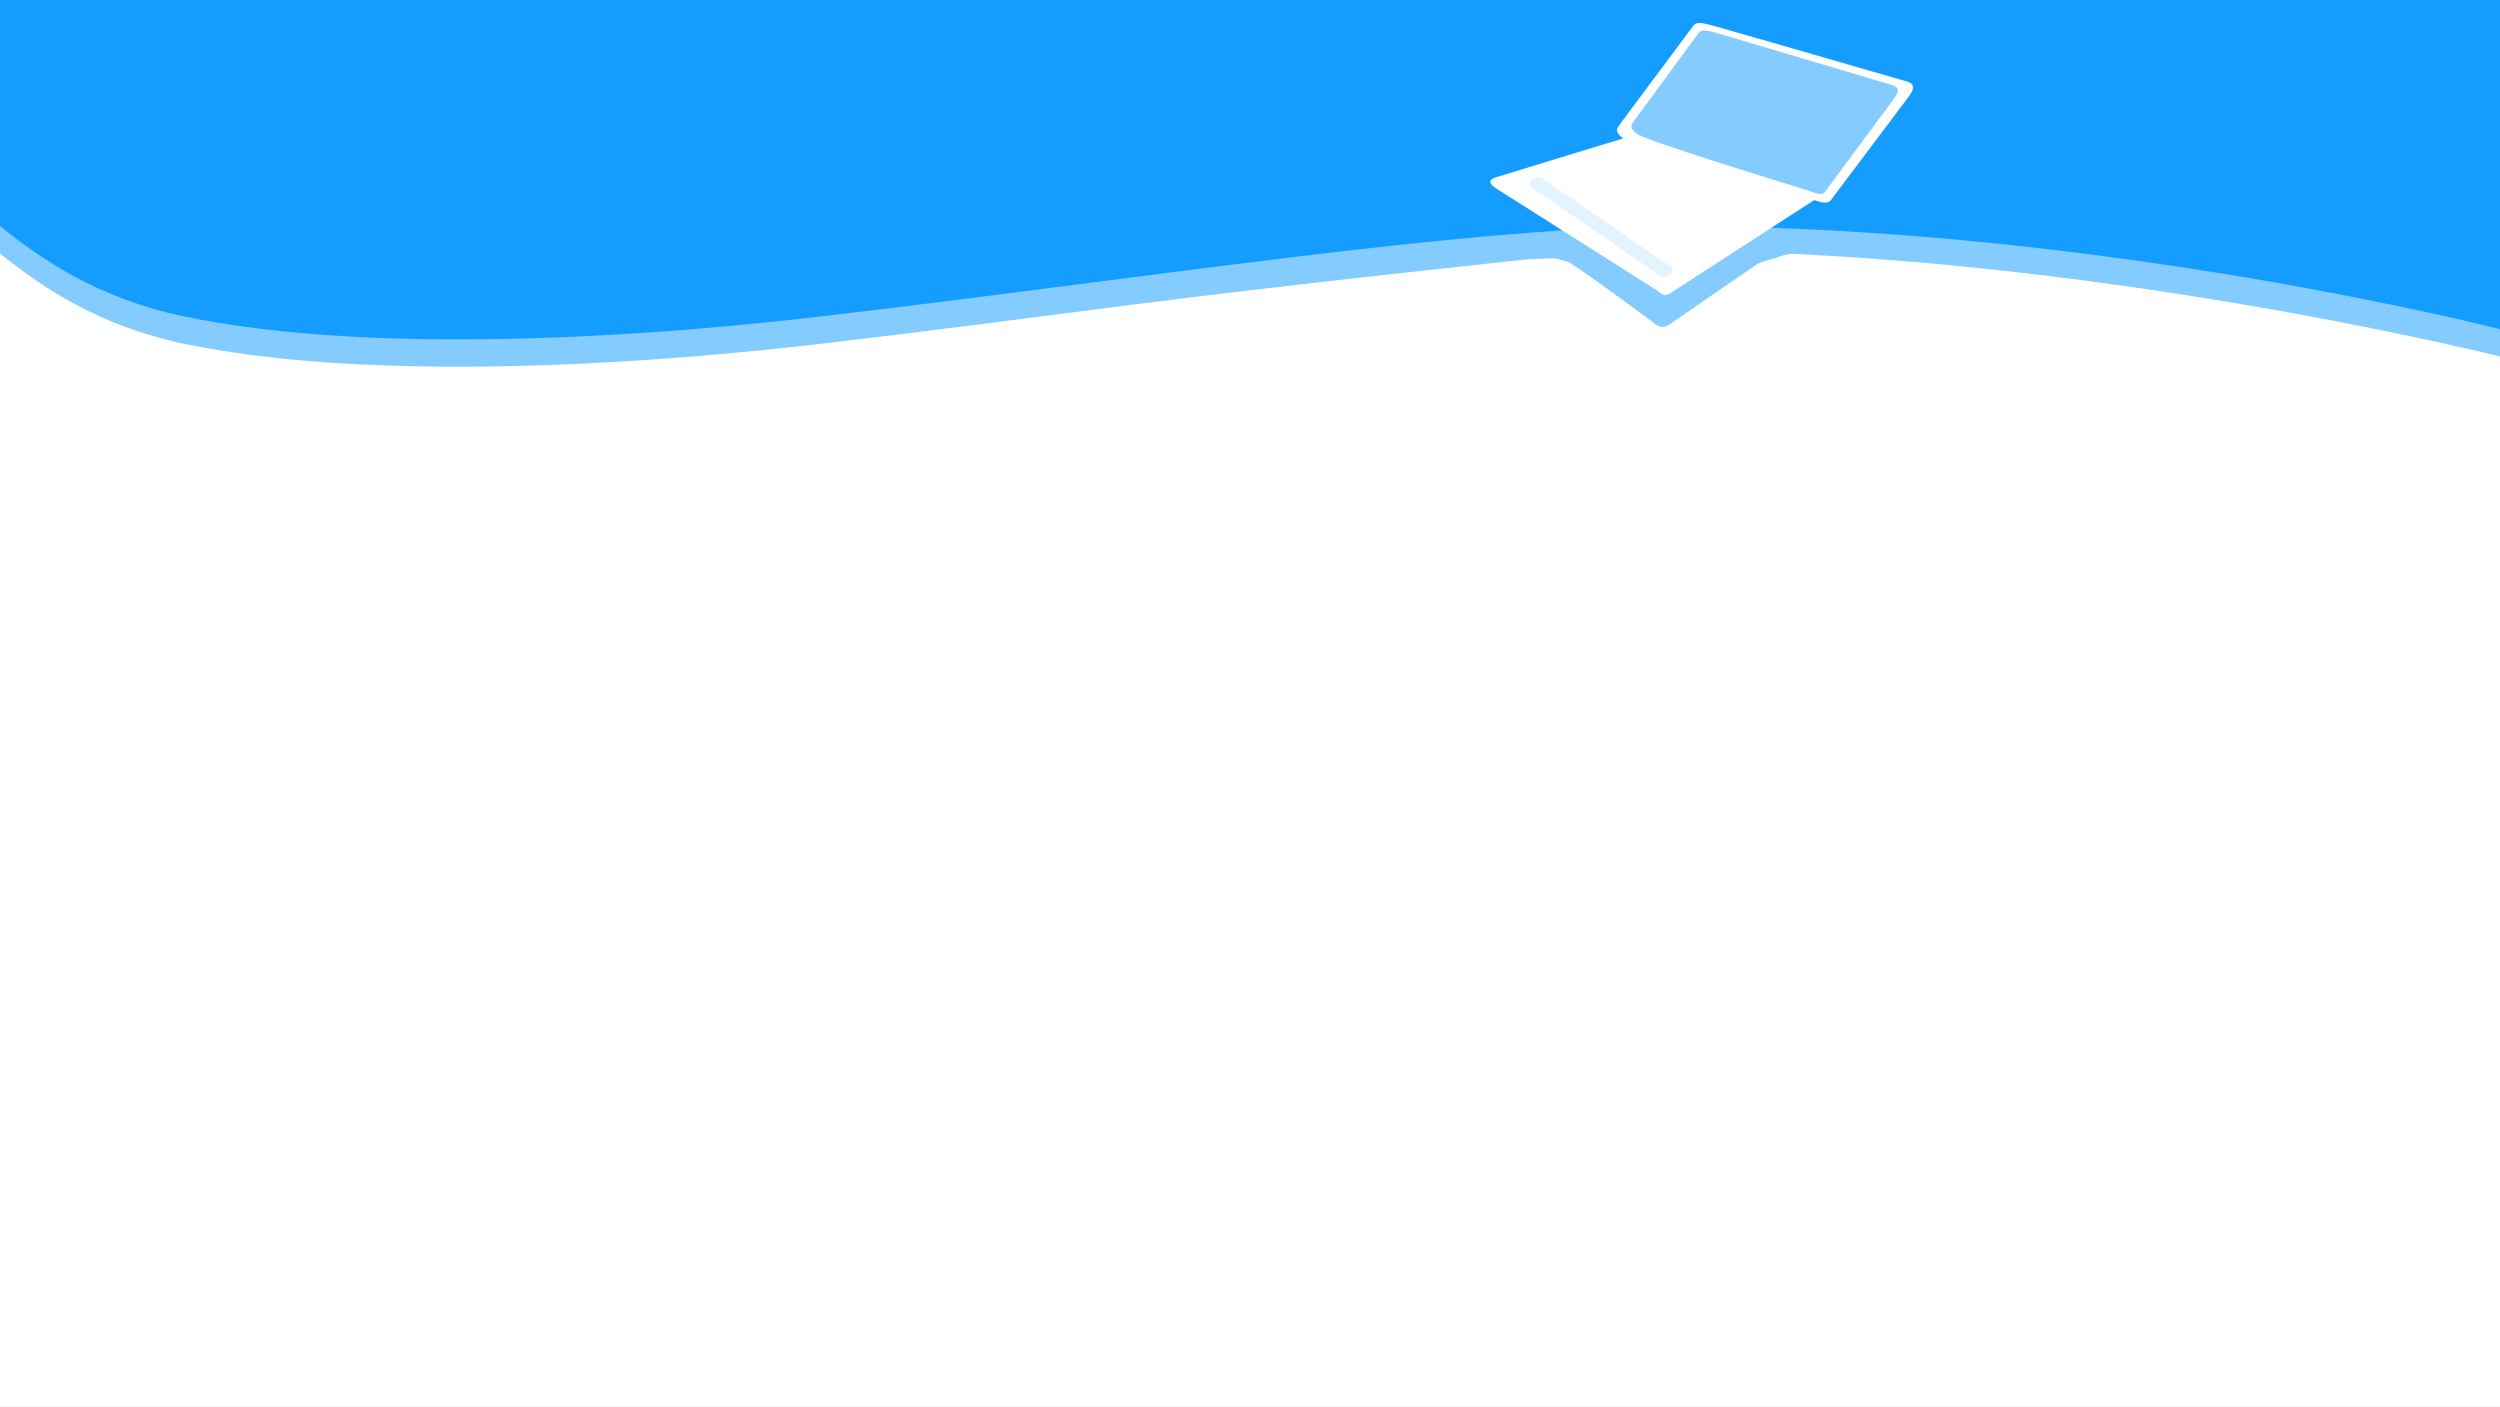
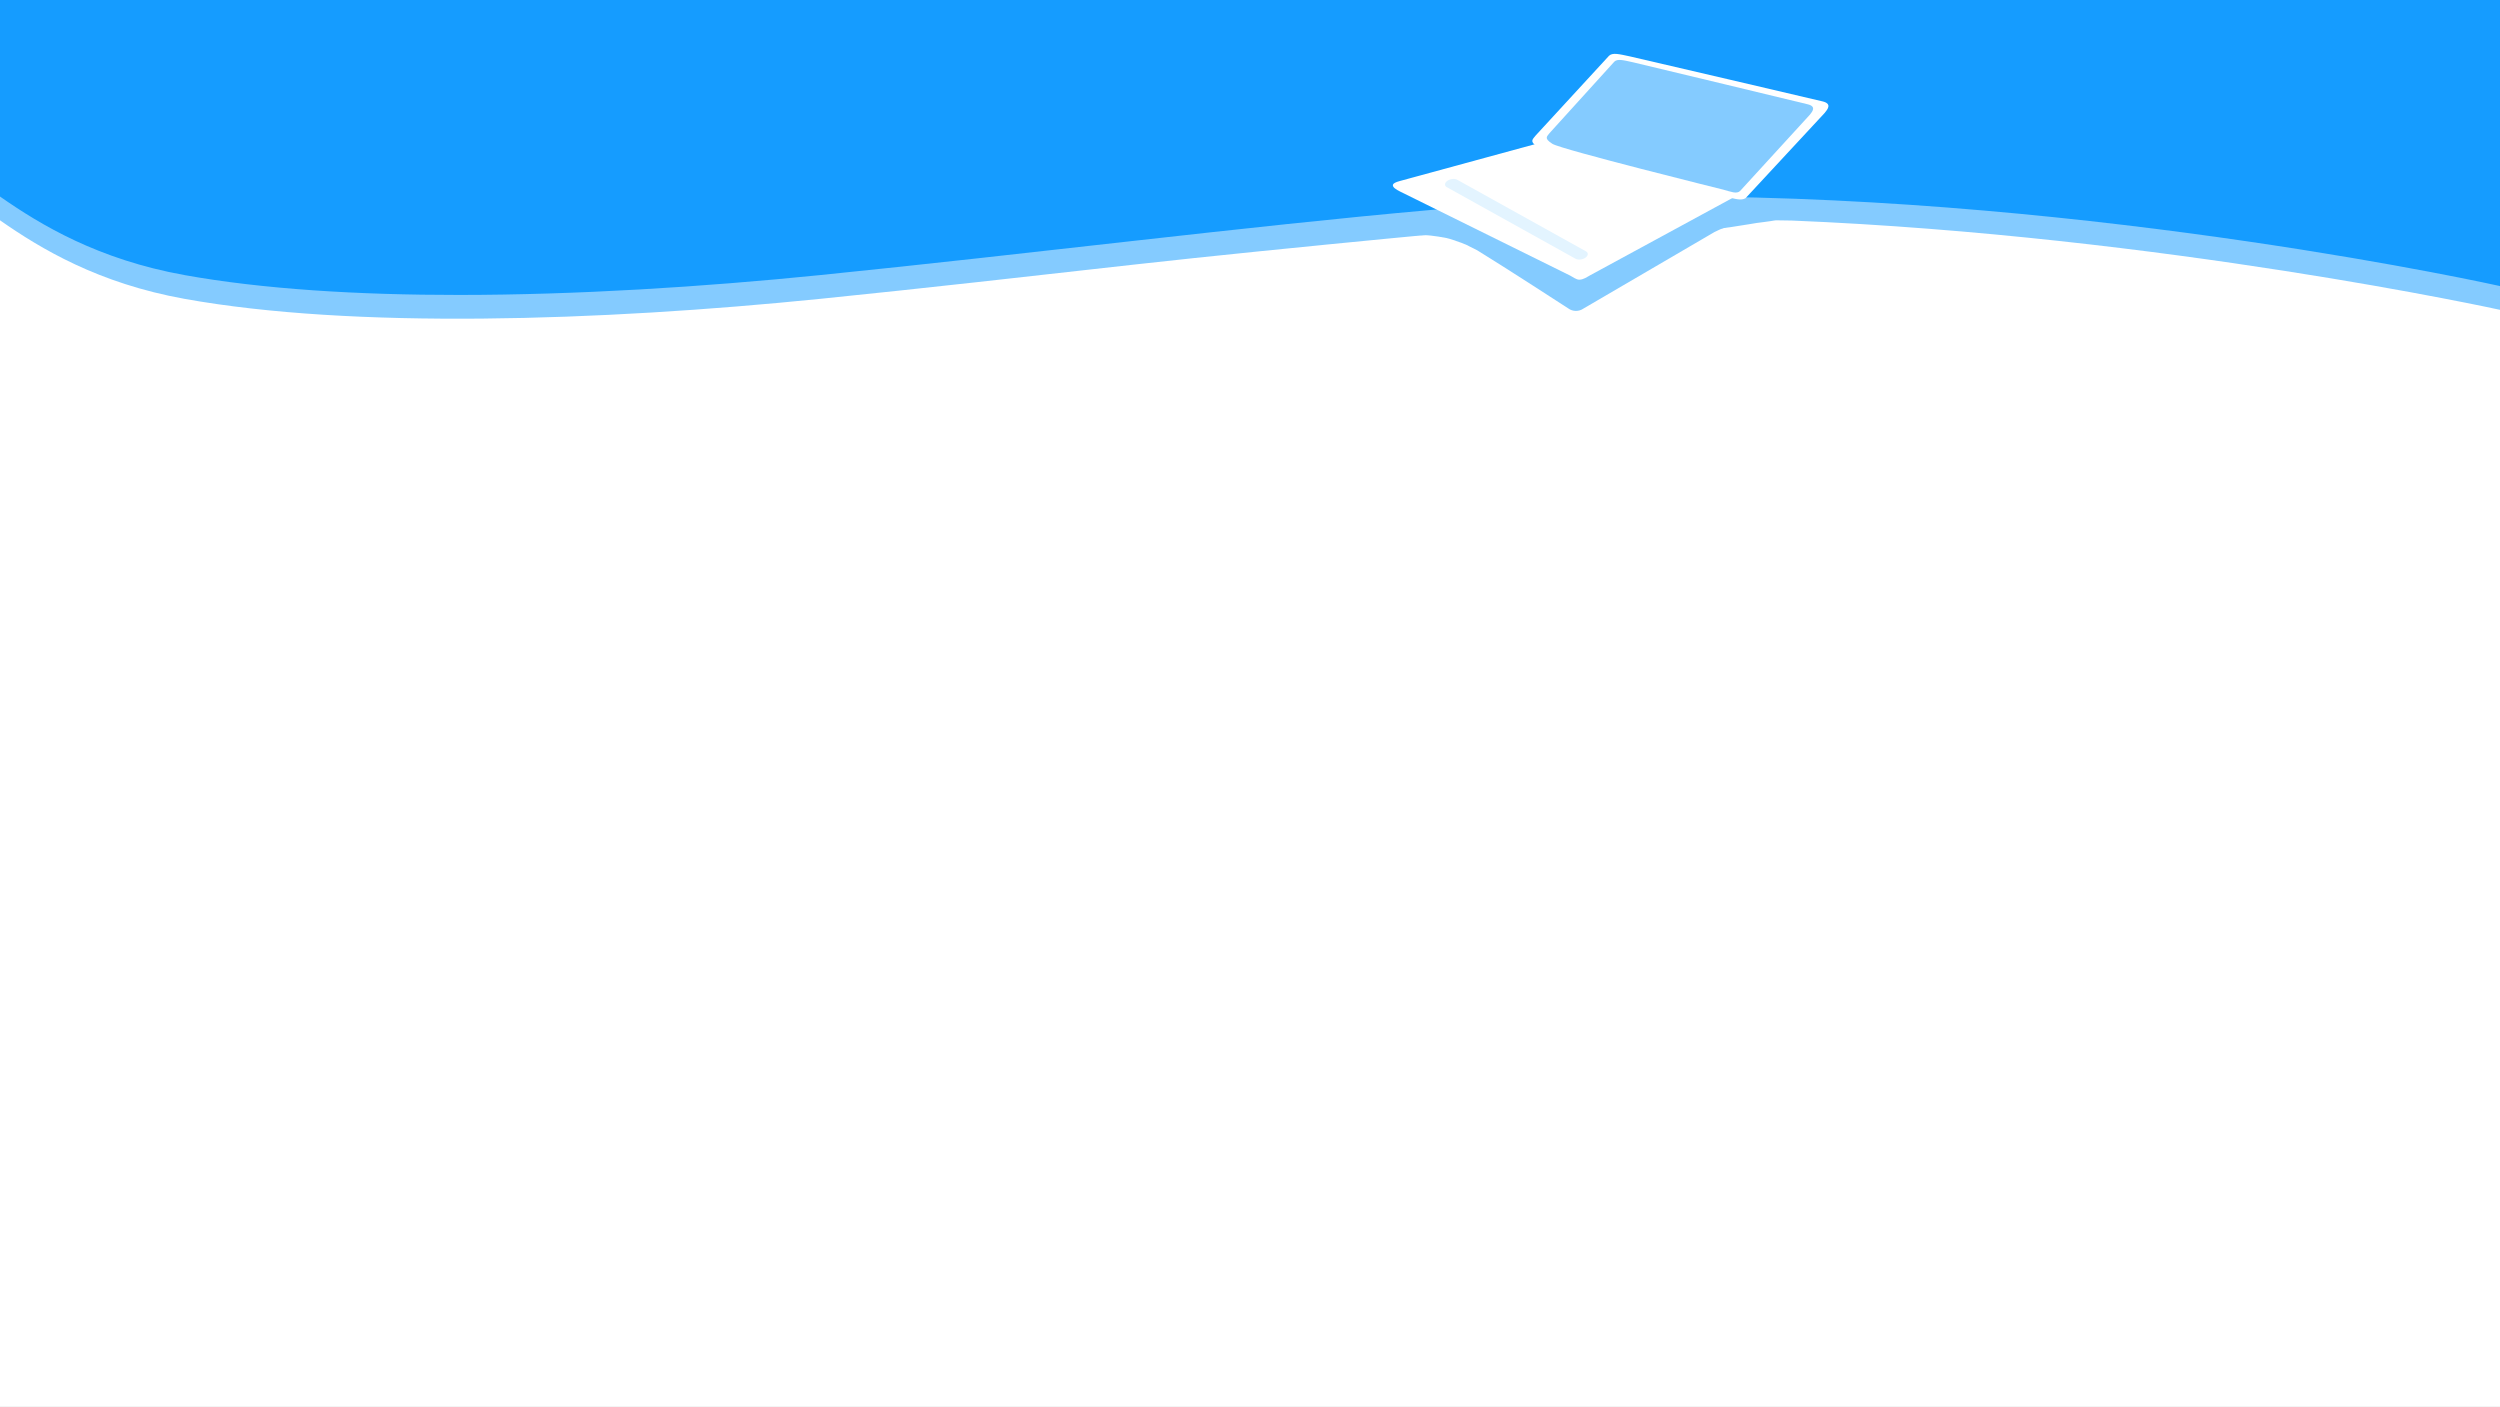
<svg xmlns="http://www.w3.org/2000/svg" width="1920" height="1080" viewBox="0 0 1920 1080">
  <defs>
-     <clipPath id="clip-Web_1920_1">
+     <clipPath id="b">
      <rect width="1920" height="1080" />
    </clipPath>
  </defs>
-   <g id="Web_1920_1" data-name="Web 1920 – 1" clip-path="url(#clip-Web_1920_1)">
+   <g id="a" clip-path="url(#b)">
    <rect width="1920" height="1080" fill="#fff" />
-     <path id="Path_1" data-name="Path 1" d="M0,498.528" fill="none" stroke="#707070" stroke-width="1" />
-     <path id="Path_2" data-name="Path 2" d="M0,385.276" fill="none" stroke="#707070" stroke-width="1" />
-     <path id="Path_4" data-name="Path 4" d="M740.008,407.6" transform="translate(0 -127.713)" fill="none" stroke="#707070" stroke-width="1" />
-     <path id="Path_17" data-name="Path 17" d="M-17.109,179.143c31.542,25.349,75.549,55.68,141.637,69.391,129.1,26.784,318.356,19.792,488.371,0,80.5-9.371,161.865-20.06,240.472-30.193,117.1-15.1,302.177-34.652,302.177-34.652s-2.345.033,21.723-.914,67.676-3.632,93.479-3.632c23.446,0,44.256,13.056,68.491,4.181-1.625,1.775,7.194-.594,9.7-1.564a34.928,34.928,0,0,1,10.025-2.394c284.035,13.41,543.931,78.882,543.931,78.882V5.3h-1920Z" transform="translate(17.109 15.536)" fill="#84cbff" />
-     <path id="Path_3" data-name="Path 3" d="M-17.109,179.143c31.542,25.349,75.549,55.68,141.637,69.391C184.559,260.988,257.6,266.139,335.659,266.1c89.815-.049,186.281-6.974,277.239-17.563,80.5-9.371,161.865-20.06,240.472-30.193,161.073-20.764,310.583-39.2,417.378-39.2,324.328,0,632.142,79.1,632.142,79.1V5.3h-1920Z" transform="translate(17.109 -5.464)" fill="#159cff" />
-     <path id="Path_18" data-name="Path 18" d="M52.092,38.775c5.076-2.4,87.591-37.27,87.591-37.27C141.847-.883,144.492-7,144.492-7a3.967,3.967,0,0,0-.626,1.573S141.012-.912,141.438-.79c.227.064-.539,1.6-2.387,4.681a59.985,59.985,0,0,0-2.963,5.823c-.126.252-1.185,3.03-1.185,3.03l-14.887,81.13c-.422,3.207-3.695,6.14-7.311,6.551,0,0-58.784,8.529-80.664,13.34a25.706,25.706,0,0,0-4.26,2.194c-1,.579-2.121,1.245-3.434,2.019A31.426,31.426,0,0,1,21,119.807c-15.685,5.132-9.4-4.618-2.084-7.259.139-.031,0,0-.162.038-.372.09-7.383,15.658-7.955,15.8-23.262,5.611-1.7-3.268-1.7-3.268-2.357.268-.945-.228-2.009-1.841-.443-.655-.389-1.931.653-3.947L44.658,45.437A13.627,13.627,0,0,1,47.6,41.459c.052-.046.106-.093.327-.275A20.986,20.986,0,0,1,52.092,38.775Z" transform="translate(1263.015 98.442) rotate(45)" fill="#84cbff" />
-     <path id="Path_9" data-name="Path 9" d="M52.987,45.1C59.7,41.27,167.134-14.515,167.134-14.515c4.63-.958,7.643,1.835,6.728,6.239L145.431,124.319c-.472,2.273-.683,5.8-2.82,7.794-1.556,1.462-4.979,1.452-7.221,1.916L-6.03,165.693c-3.019.625-6.867,1.271-8.024-.8-.484-.84-.264-2.58,1.3-5.436L42.777,54.972a23.552,23.552,0,0,1,4.195-5.731c.071-.068.145-.138.447-.41A33.242,33.242,0,0,1,52.987,45.1Z" transform="translate(1271.156 32.276) rotate(45)" fill="#fff" />
-     <path id="Path_10" data-name="Path 10" d="M76.8,63.9C85.385,59.8,215.019.019,215.019.019A9.887,9.887,0,0,1,225.71,10.71L214.635,202.635a13.063,13.063,0,0,1-12,12L10.71,225.71A9.887,9.887,0,0,1,.019,215.019L64.6,76.108C67.161,70.581,68.22,68.012,76.8,63.9Z" transform="translate(1303.5 -11.419) rotate(45)" fill="none" />
-     <path id="Path_11" data-name="Path 11" d="M23.226,186.307c9.539-1.21,135.394-69.361,135.394-69.361,5.765-2.961,10.45-5.074,10.951-9.172L155.416,7.664c-.83-4-2.048-10.3-8.959-6.48,0,0-127.244,70.121-134.783,74.493S-.321,82.4.018,86.572L13.63,180.049C14.629,183.828,13.687,187.517,23.226,186.307Z" transform="translate(1361.912 -41.771) rotate(45)" fill="#fff" />
-     <path id="Path_15" data-name="Path 15" d="M4.895,17.869,123.462.041c2.4-.36,4.1,1.721,3.813,4.648s-2.467,5.593-4.863,5.953L3.845,28.47c-2.4.36-4.1-1.721-3.813-4.648S2.5,18.229,4.895,17.869Z" transform="translate(1192.769 120.495) rotate(43)" fill="#e3f4ff" />
-     <path id="Path_14" data-name="Path 14" d="M21.5,166.16c8.71-1.1,123.484-62.11,123.484-62.11,5.258-2.651,10.337-4.114,9.977-8.193L141.747,6.805c-.77-3.558-1.9-9.16-8.2-5.741,0,0-116.037,62.764-122.911,66.676S-.3,73.753.018,77.469l12.7,83.148C13.641,163.978,12.791,167.264,21.5,166.16Z" transform="translate(1359.584 -29.799) rotate(45)" fill="#84cbff" />
+     <path d="M0,498.528" fill="none" stroke="#707070" stroke-width="1" />
+     <path d="M0,385.276" fill="none" stroke="#707070" stroke-width="1" />
+     <path d="M740.008,407.6" transform="translate(0 -164.345)" fill="none" stroke="#707070" stroke-width="1" />
+     <path d="M-17.109,156.4c31.542,22.033,75.549,48.4,141.637,60.314,129.1,23.28,318.356,17.2,488.371,0,80.5-8.145,161.865-17.436,240.472-26.243,117.1-13.121,302.177-30.12,302.177-30.12s-2.345.029,21.723-.794,67.676-3.157,93.479-3.157c18.452,0,4.815,9.012,23.266,8.232,4.6-.193,1.542-.34,6.7-1.983-.522.5,2.891.188,10.809-.92,12.415-1.9,20.353-3.25,20.353-3.25s12.556-1.587,13.439-1.885c.735-.334,5.587-.049,13.64,0,284.035,11.656,543.931,68.563,543.931,68.563V5.3h-1920Z" transform="translate(17.109 12.789)" fill="#84cbff" />
+     <path d="M-17.109,156.4c31.542,22.033,75.549,48.4,141.637,60.314,60.031,10.825,133.069,15.3,211.131,15.266,89.815-.043,186.281-6.062,277.239-15.266,80.5-8.145,161.865-17.436,240.472-26.243,161.073-18.048,310.583-34.071,417.378-34.071,324.328,0,632.142,68.757,632.142,68.757V5.3h-1920Z" transform="translate(17.109 -5.464)" fill="#159cff" />
+     <path d="M60.2,50.819C66.065,47.782,161.422,3.744,161.422,3.744,163.923.727,166.98-7,166.98-7a5.267,5.267,0,0,0-.723,1.987s-3.3,5.707-2.807,5.86c.262.081-.623,2.019-2.758,5.912-.721,1.314-1.211,2.787-2.137,4.482a17.187,17.187,0,0,0-1.287,2.873c-.145.319-1.37,3.827-1.37,3.827L126.32,130.591a10.087,10.087,0,0,1-8.448,8.274S62.187,150.672,36.9,156.748c-13.094,4.464-4.522,1.156-12.131,4.3-6.272,3.076-7.448,3.421-11.127,5.678,0,0-9.3,6.18-13.975,10.839s-4.11,3.73-4.11,3.73l7.823-13.58s-6.705,12.826-7.272,13.028C-78.732,252.694,13.4,147.335,21.859,144c.161-.04,0,0-.188.048-.43.113-8.6,17.542-9.259,17.716-26.882,7.087-1.9-1.893-1.9-1.893-2.724.339-1.092-.288-2.321-2.325-.512-.827-.449-2.438.755-4.986L51.608,59.233A17.2,17.2,0,0,1,55,54.208c.06-.058.122-.117.378-.348A23.885,23.885,0,0,1,60.2,50.819Z" transform="translate(1219.189 55.268) rotate(45)" fill="#84cbff" />
+     <path d="M59.159,55.043c6.794-4.56,114.911-72.017,114.911-72.017,4.516-1.452,7.112,1.042,5.8,5.571L139.486,125.036c-.678,2.337-1.231,5.906-3.47,8.141-1.631,1.635-4.9,1.986-7.084,2.689L-9.221,182.627c-2.944.947-6.682,2-7.579.037-.378-.795.006-2.569,1.78-5.607l63.446-111A31.7,31.7,0,0,1,53,59.846c.075-.076.152-.154.468-.46A42.633,42.633,0,0,1,59.159,55.043Z" transform="translate(1210.865 24.456) rotate(45)" fill="#fff" />
+     <path d="M76.8,63.9C85.385,59.8,215.019.019,215.019.019A9.887,9.887,0,0,1,225.71,10.71L214.635,202.635a13.063,13.063,0,0,1-12,12L10.71,225.71A9.887,9.887,0,0,1,.019,215.019L64.6,76.108C67.161,70.581,68.22,68.012,76.8,63.9Z" transform="translate(1303.5 -11.419) rotate(45)" fill="none" />
+     <path d="M3.376,166.458c8.75-2,129.139-75.616,129.139-75.616,5.5-3.226,9.94-5.583,10.782-9.34L139.967-7.785c-.373-3.543-.879-9.129-7.5-5.017,0,0-121.833,75.532-129.072,80.2S-8.1,74.621-8.185,78.37L-4.718,161.7C-4.171,165.028-5.374,168.457,3.376,166.458Z" transform="translate(1296.912 -6.771) rotate(45)" fill="#fff" />
+     <path d="M2.775,15.6l109.8-27.226c2.219-.55,3.579,1.159,3.038,3.817s-2.778,5.259-5,5.809L.816,25.222c-2.219.55-3.579-1.159-3.038-3.817S.556,16.146,2.775,15.6Z" transform="translate(1127.769 124.752) rotate(43)" fill="#e3f4ff" />
+     <path d="M3.723,148.382c7.99-1.825,117.67-67.924,117.67-67.924,5.011-2.9,9.748-4.7,9.808-8.362L127.674-7.267c-.36-3.148-.853-8.112-6.881-4.42,0,0-110.99,67.81-117.584,72S-7.261,66.8-7.323,70.129L-3.7,144.2C-3.186,147.152-4.266,150.207,3.723,148.382Z" transform="translate(1294.584 2.933) rotate(45)" fill="#84cbff" />
  </g>
</svg>
